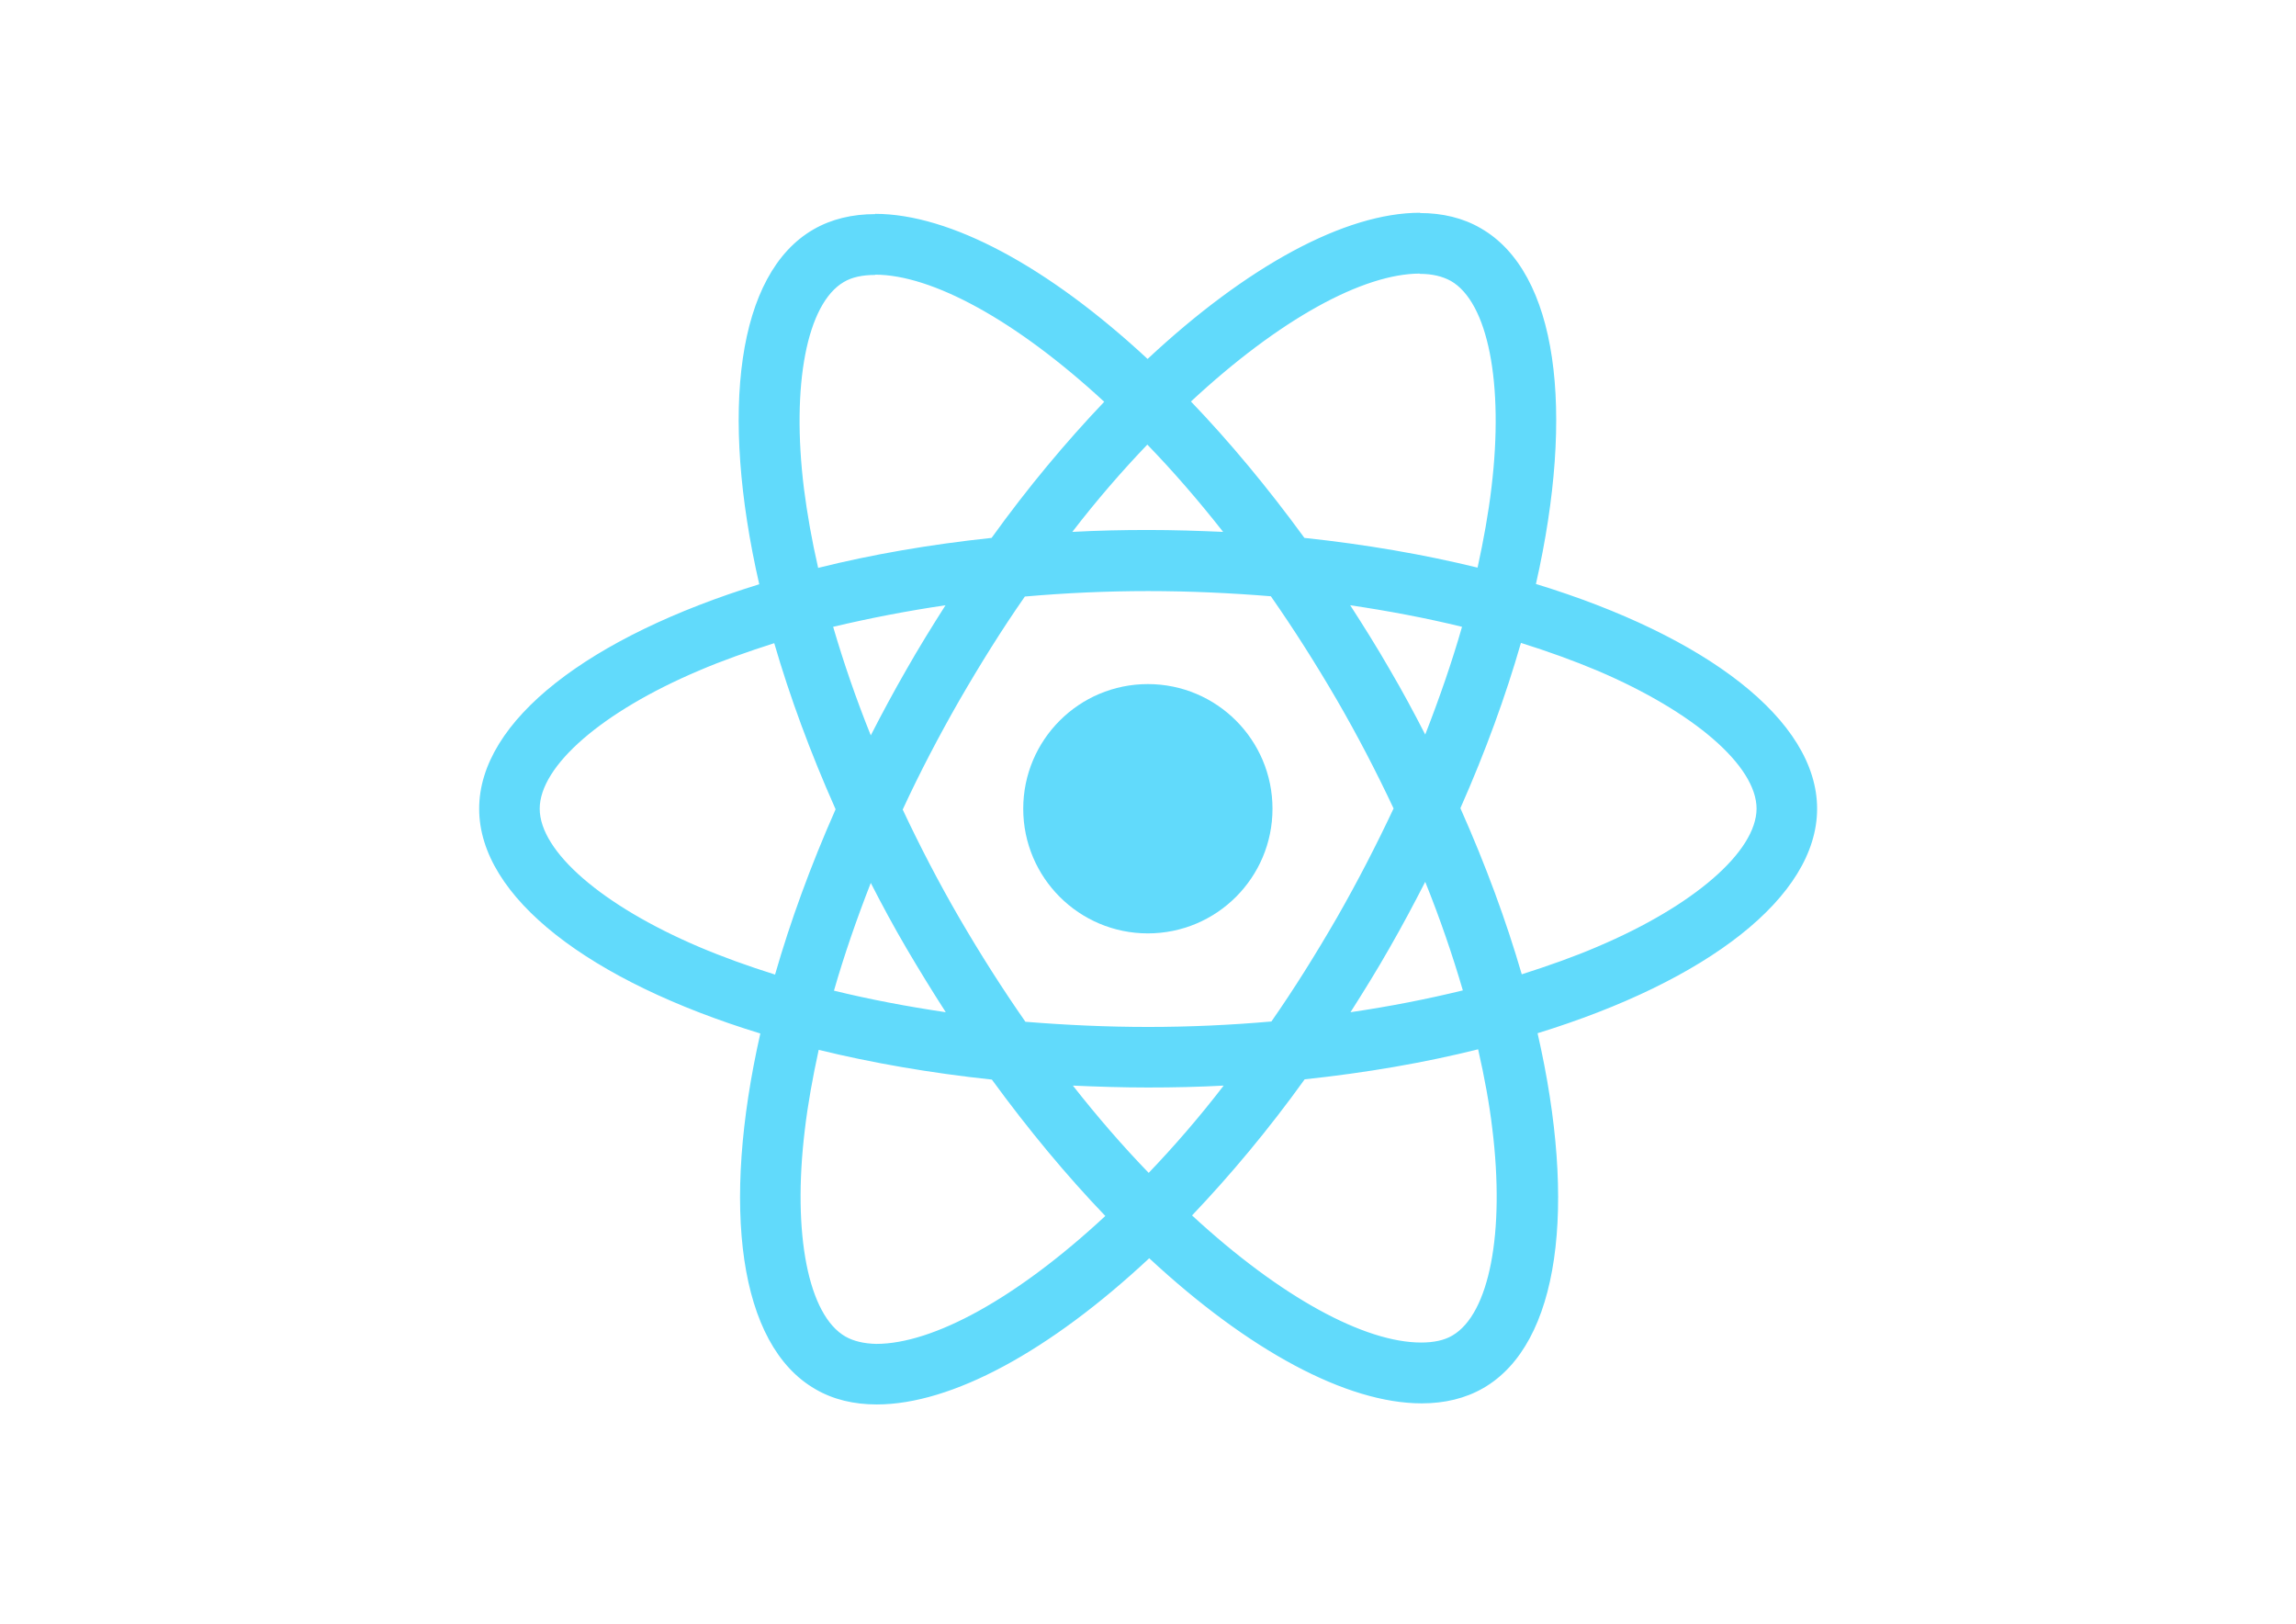
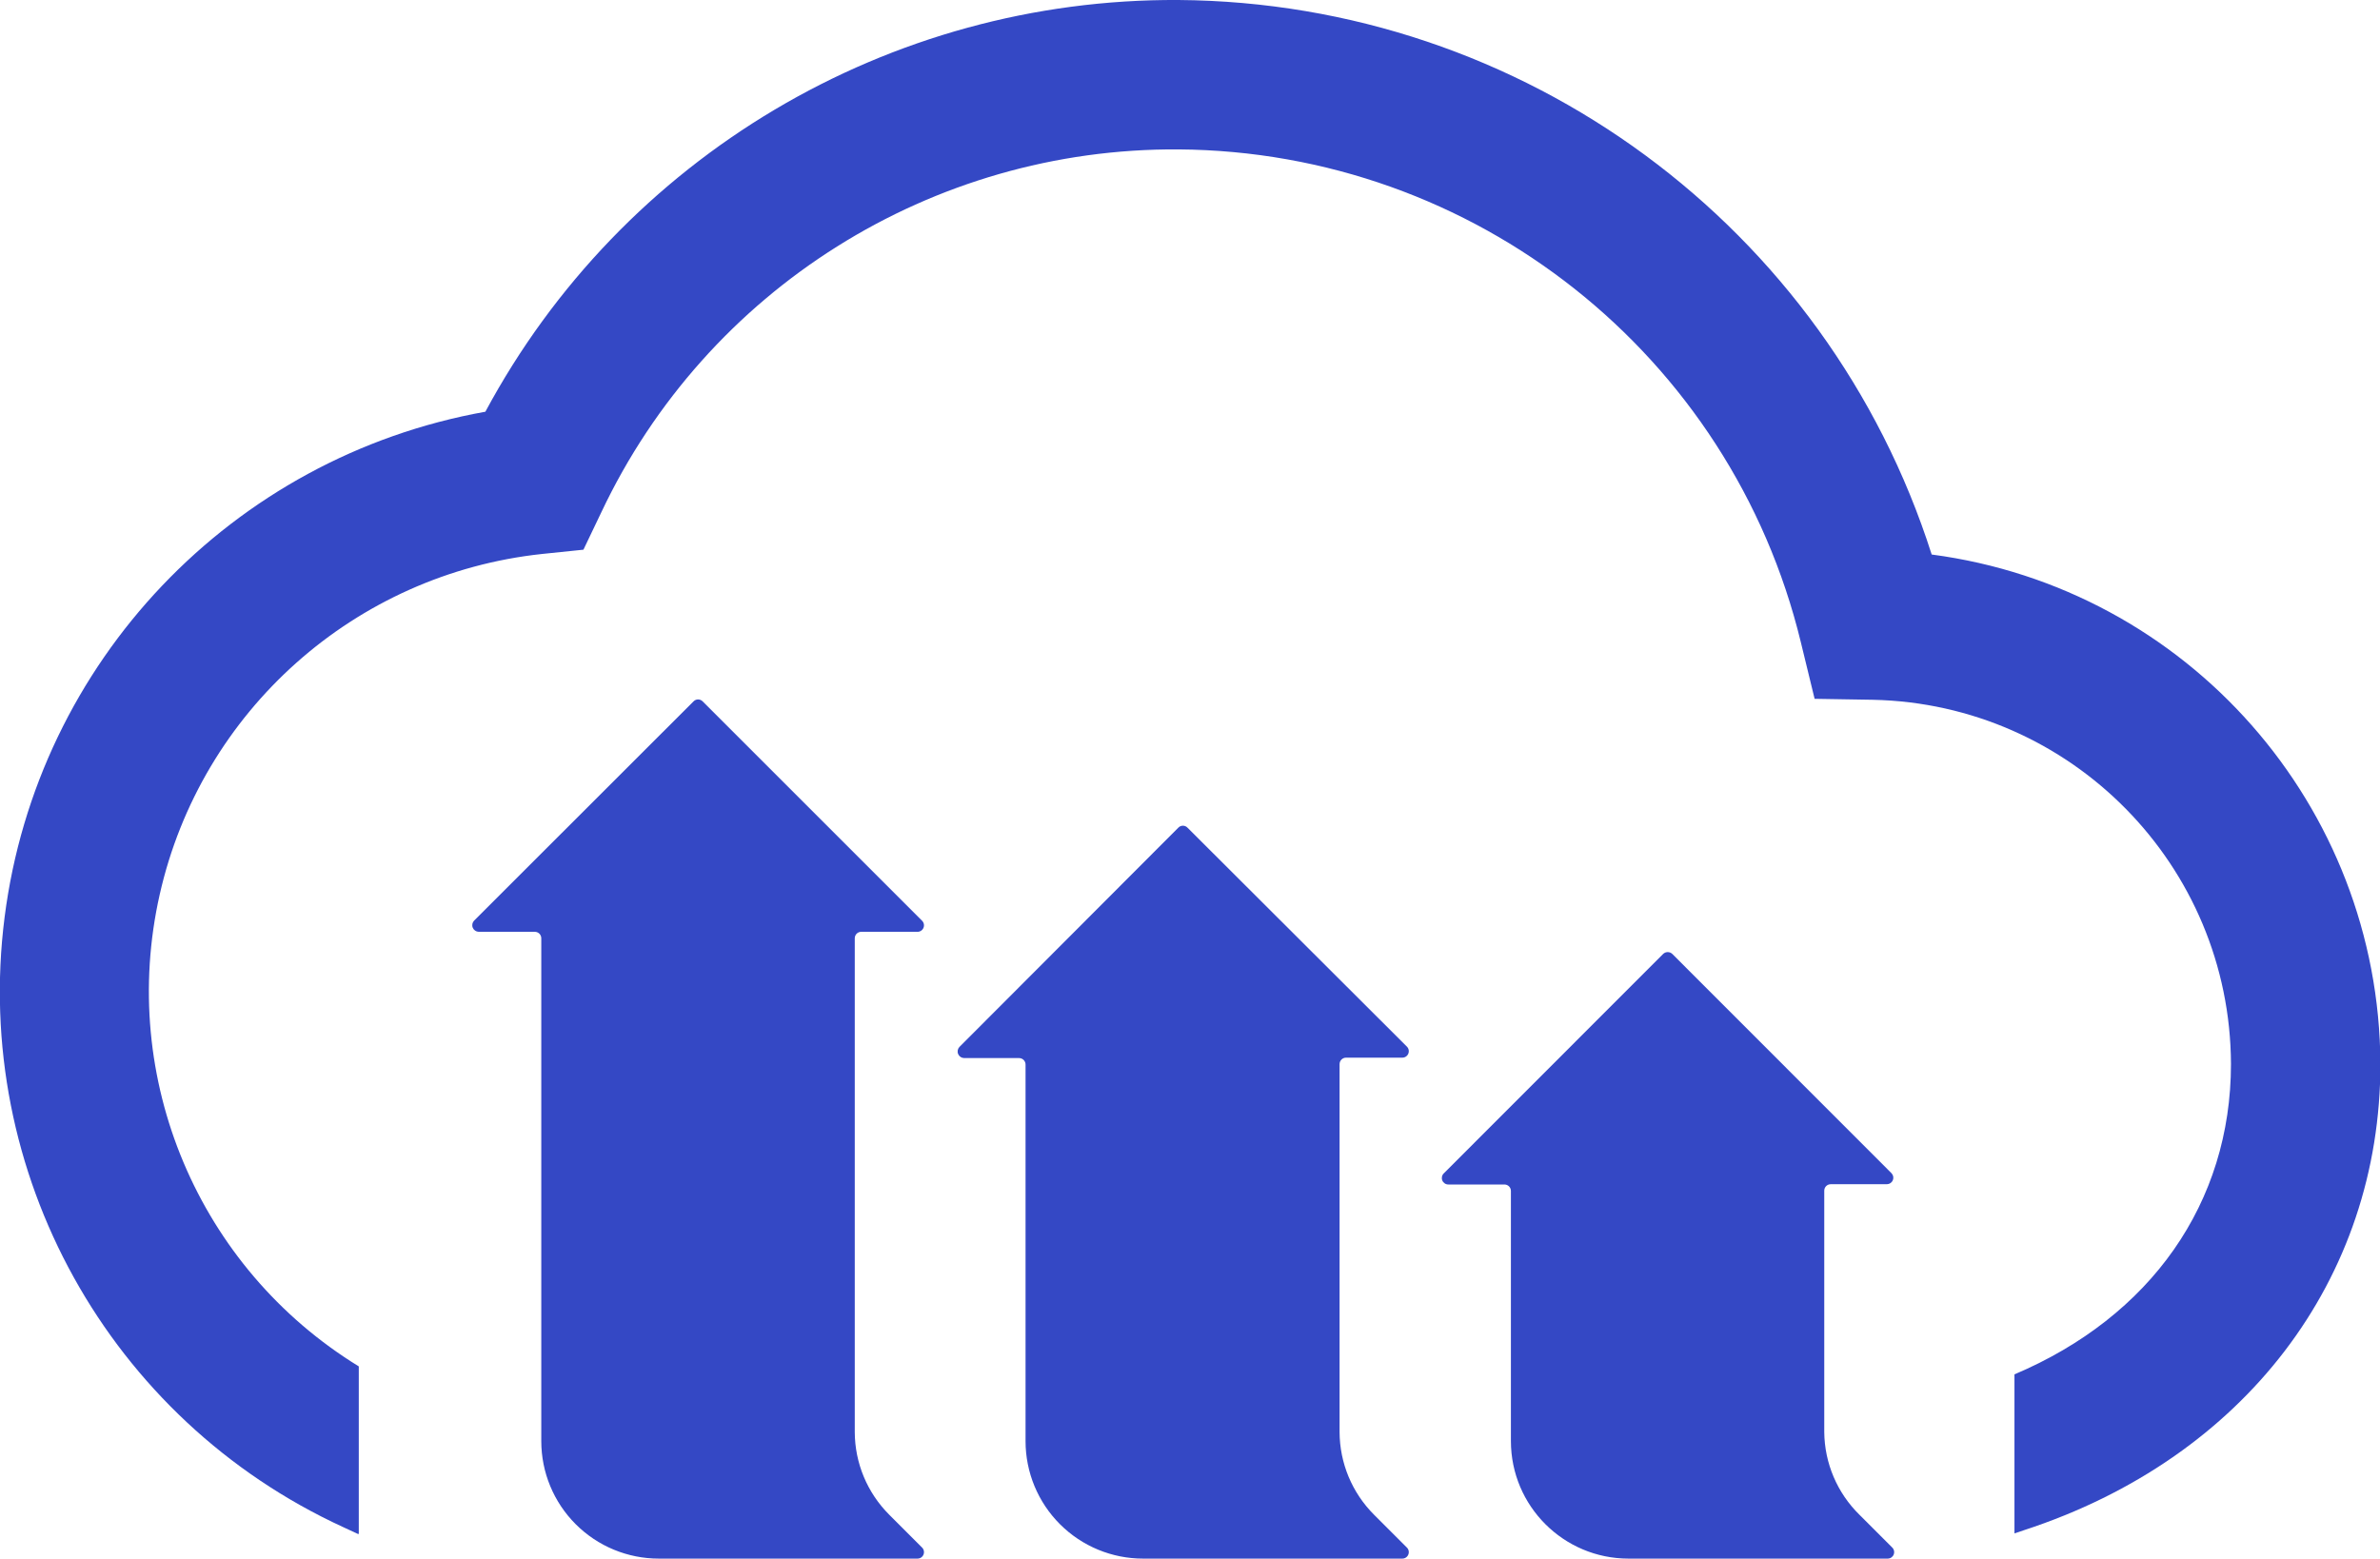
- <svg xmlns="http://www.w3.org/2000/svg" viewBox="0 0 841.9 595.3">
-   <g fill="#61DAFB">
-     <path d="M666.3 296.5c0-32.5-40.7-63.3-103.1-82.4 14.4-63.6 8-114.2-20.2-130.4-6.5-3.8-14.1-5.6-22.4-5.6v22.3c4.6 0 8.3.9 11.4 2.6 13.6 7.8 19.5 37.5 14.9 75.7-1.1 9.4-2.9 19.3-5.1 29.4-19.6-4.8-41-8.5-63.5-10.9-13.5-18.5-27.5-35.3-41.6-50 32.6-30.3 63.2-46.9 84-46.9V78c-27.5 0-63.5 19.6-99.9 53.6-36.4-33.8-72.4-53.2-99.9-53.2v22.3c20.7 0 51.4 16.5 84 46.6-14 14.7-28 31.4-41.3 49.9-22.6 2.4-44 6.1-63.6 11-2.3-10-4-19.7-5.2-29-4.7-38.2 1.1-67.9 14.6-75.8 3-1.8 6.9-2.6 11.5-2.6V78.5c-8.4 0-16 1.8-22.6 5.6-28.1 16.2-34.4 66.7-19.9 130.1-62.2 19.2-102.7 49.9-102.7 82.3 0 32.5 40.7 63.3 103.1 82.4-14.4 63.6-8 114.2 20.2 130.4 6.5 3.8 14.1 5.6 22.5 5.6 27.5 0 63.5-19.6 99.9-53.6 36.4 33.8 72.4 53.2 99.9 53.2 8.4 0 16-1.8 22.6-5.6 28.1-16.2 34.4-66.7 19.9-130.1 62-19.1 102.5-49.9 102.5-82.3zm-130.2-66.7c-3.7 12.9-8.3 26.2-13.5 39.5-4.1-8-8.4-16-13.1-24-4.6-8-9.5-15.8-14.4-23.4 14.2 2.1 27.9 4.7 41 7.9zm-45.8 106.5c-7.8 13.5-15.8 26.3-24.1 38.2-14.9 1.3-30 2-45.2 2-15.1 0-30.2-.7-45-1.9-8.3-11.9-16.4-24.6-24.2-38-7.6-13.1-14.5-26.4-20.8-39.8 6.2-13.4 13.2-26.8 20.7-39.9 7.8-13.5 15.8-26.3 24.1-38.2 14.9-1.3 30-2 45.2-2 15.1 0 30.2.7 45 1.9 8.3 11.9 16.4 24.6 24.2 38 7.6 13.1 14.5 26.4 20.8 39.8-6.3 13.4-13.2 26.8-20.7 39.9zm32.3-13c5.4 13.4 10 26.8 13.8 39.8-13.1 3.2-26.9 5.9-41.2 8 4.9-7.7 9.8-15.6 14.4-23.7 4.6-8 8.9-16.1 13-24.1zM421.2 430c-9.3-9.6-18.6-20.3-27.8-32 9 .4 18.2.7 27.5.7 9.4 0 18.7-.2 27.8-.7-9 11.7-18.3 22.4-27.5 32zm-74.4-58.9c-14.2-2.1-27.9-4.7-41-7.9 3.7-12.9 8.3-26.2 13.5-39.5 4.1 8 8.4 16 13.1 24 4.7 8 9.5 15.8 14.4 23.4zM420.7 163c9.3 9.6 18.6 20.3 27.8 32-9-.4-18.2-.7-27.5-.7-9.4 0-18.7.2-27.8.7 9-11.7 18.3-22.4 27.5-32zm-74 58.9c-4.9 7.7-9.8 15.6-14.4 23.7-4.6 8-8.9 16-13 24-5.4-13.4-10-26.8-13.8-39.8 13.1-3.1 26.9-5.8 41.2-7.9zm-90.5 125.2c-35.4-15.1-58.3-34.9-58.3-50.6 0-15.7 22.9-35.6 58.3-50.6 8.6-3.7 18-7 27.7-10.1 5.7 19.6 13.2 40 22.5 60.9-9.2 20.8-16.6 41.1-22.2 60.6-9.9-3.1-19.3-6.5-28-10.2zM310 490c-13.6-7.8-19.5-37.5-14.9-75.7 1.1-9.4 2.9-19.3 5.1-29.4 19.6 4.8 41 8.5 63.5 10.9 13.5 18.5 27.5 35.3 41.6 50-32.6 30.3-63.2 46.9-84 46.9-4.5-.1-8.3-1-11.3-2.7zm237.2-76.2c4.7 38.2-1.1 67.9-14.6 75.8-3 1.8-6.9 2.6-11.5 2.6-20.7 0-51.4-16.5-84-46.6 14-14.7 28-31.4 41.3-49.9 22.6-2.4 44-6.1 63.6-11 2.3 10.1 4.1 19.8 5.2 29.1zm38.5-66.7c-8.6 3.7-18 7-27.7 10.1-5.7-19.6-13.2-40-22.5-60.9 9.2-20.8 16.6-41.1 22.2-60.6 9.9 3.1 19.3 6.5 28.1 10.2 35.4 15.1 58.3 34.9 58.3 50.6-.1 15.7-23 35.6-58.4 50.6zM320.8 78.4z" />
-     <circle cx="420.9" cy="296.5" r="45.7" />
-     <path d="M520.5 78.1z" />
+ <svg xmlns="http://www.w3.org/2000/svg" viewBox="0 0 172.8 113.18">
+   <defs>
+     <style>.cls-1{fill:#3448c5;}</style>
+   </defs>
+   <g id="Layer_2" data-name="Layer 2">
+     <g id="Layer_1-2" data-name="Layer 1">
+       <path class="cls-1" d="M140.25,40.27A57.84,57.84,0,0,0,85.56,0,56.75,56.75,0,0,0,35.24,29.9a42.79,42.79,0,0,0-10.33,81l1.08.5h.06V99.23a31.95,31.95,0,0,1,13.31-59l3-.31,1.31-2.74A46,46,0,0,1,85.56,10.85a46.83,46.83,0,0,1,45.19,35.79l1,4.11,4.23.07a26.56,26.56,0,0,1,26,26.44c0,10.11-5.83,18.36-15.72,22.55v11.55l.71-.24c15.95-5.21,25.86-18.19,25.86-33.86A37.49,37.49,0,0,0,140.25,40.27Z" />
+       <path class="cls-1" d="M64.56,110l2.38,2.38a.47.47,0,0,1-.34.81H47.84a8.53,8.53,0,0,1-8.54-8.53V68.14a.47.47,0,0,0-.47-.47H34.76a.48.48,0,0,1-.34-.81L50.35,50.94a.46.46,0,0,1,.67,0L66.94,66.86a.47.47,0,0,1-.34.81H62.53a.47.47,0,0,0-.47.47V104A8.53,8.53,0,0,0,64.56,110Z" />
+       <path class="cls-1" d="M99.76,110l2.38,2.38a.47.47,0,0,1-.34.81H83a8.53,8.53,0,0,1-8.54-8.53V77.32a.47.47,0,0,0-.47-.48H70a.48.48,0,0,1-.34-.81L85.55,60.11a.46.46,0,0,1,.67,0L102.14,76a.47.47,0,0,1-.34.81H97.73a.47.47,0,0,0-.47.48V104A8.53,8.53,0,0,0,99.76,110Z" />
+       <path class="cls-1" d="M135,110l2.38,2.38a.47.47,0,0,1-.33.81H118.24a8.54,8.54,0,0,1-8.54-8.53V86.49a.47.47,0,0,0-.47-.47h-4.07a.47.47,0,0,1-.33-.81l15.92-15.93a.48.48,0,0,1,.67,0l15.92,15.93A.47.47,0,0,1,137,86h-4.08a.47.47,0,0,0-.47.47V104A8.53,8.53,0,0,0,135,110Z" />
+     </g>
  </g>
</svg>
